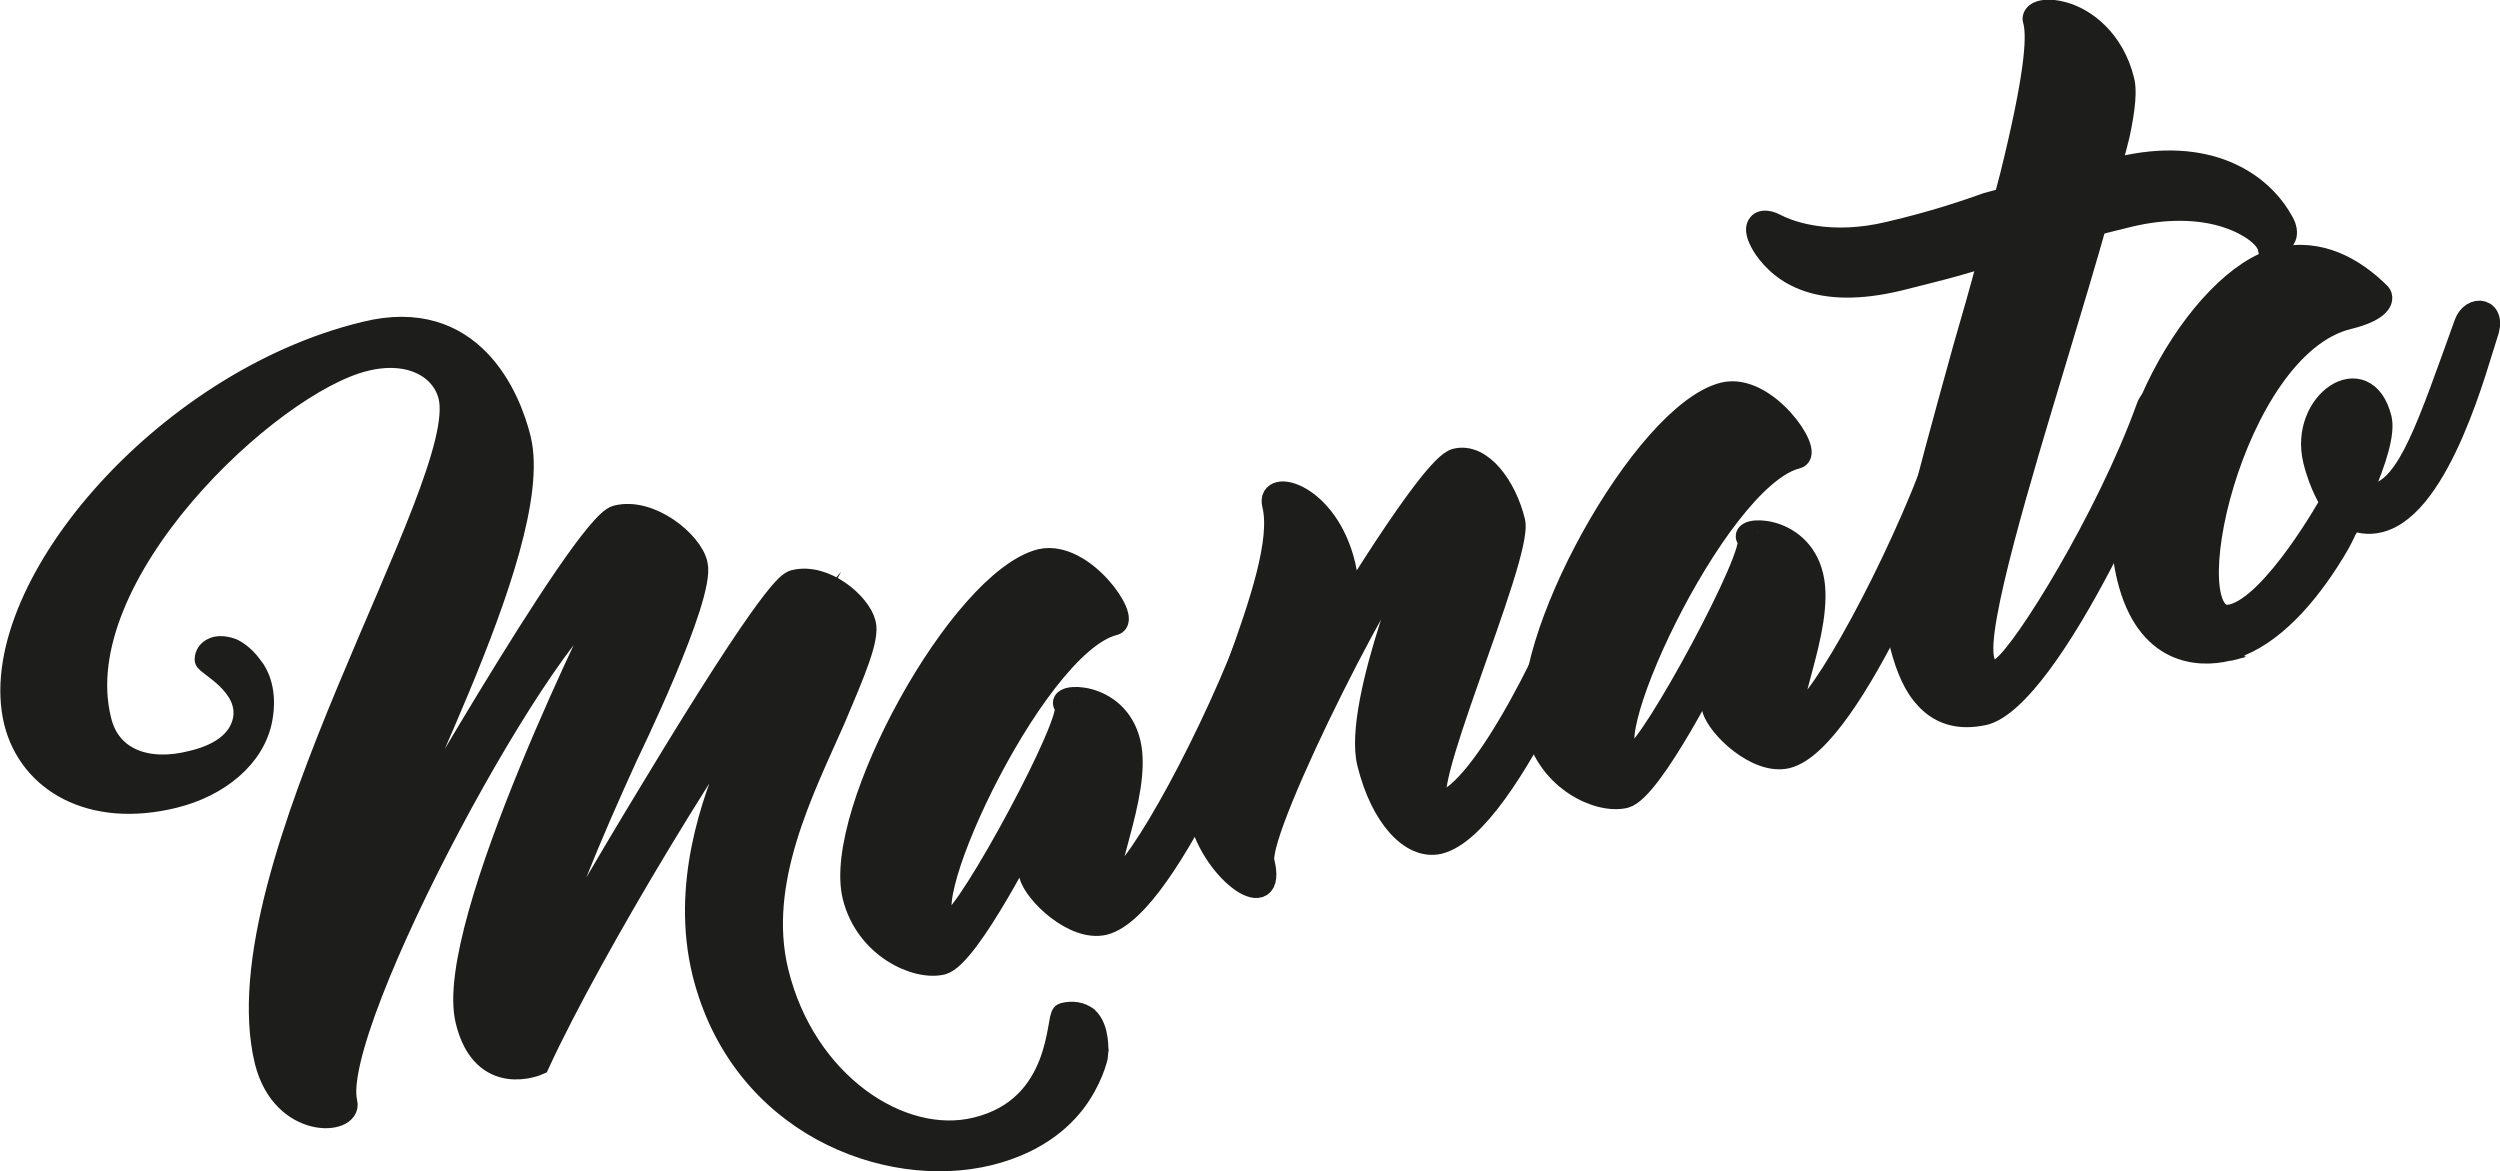
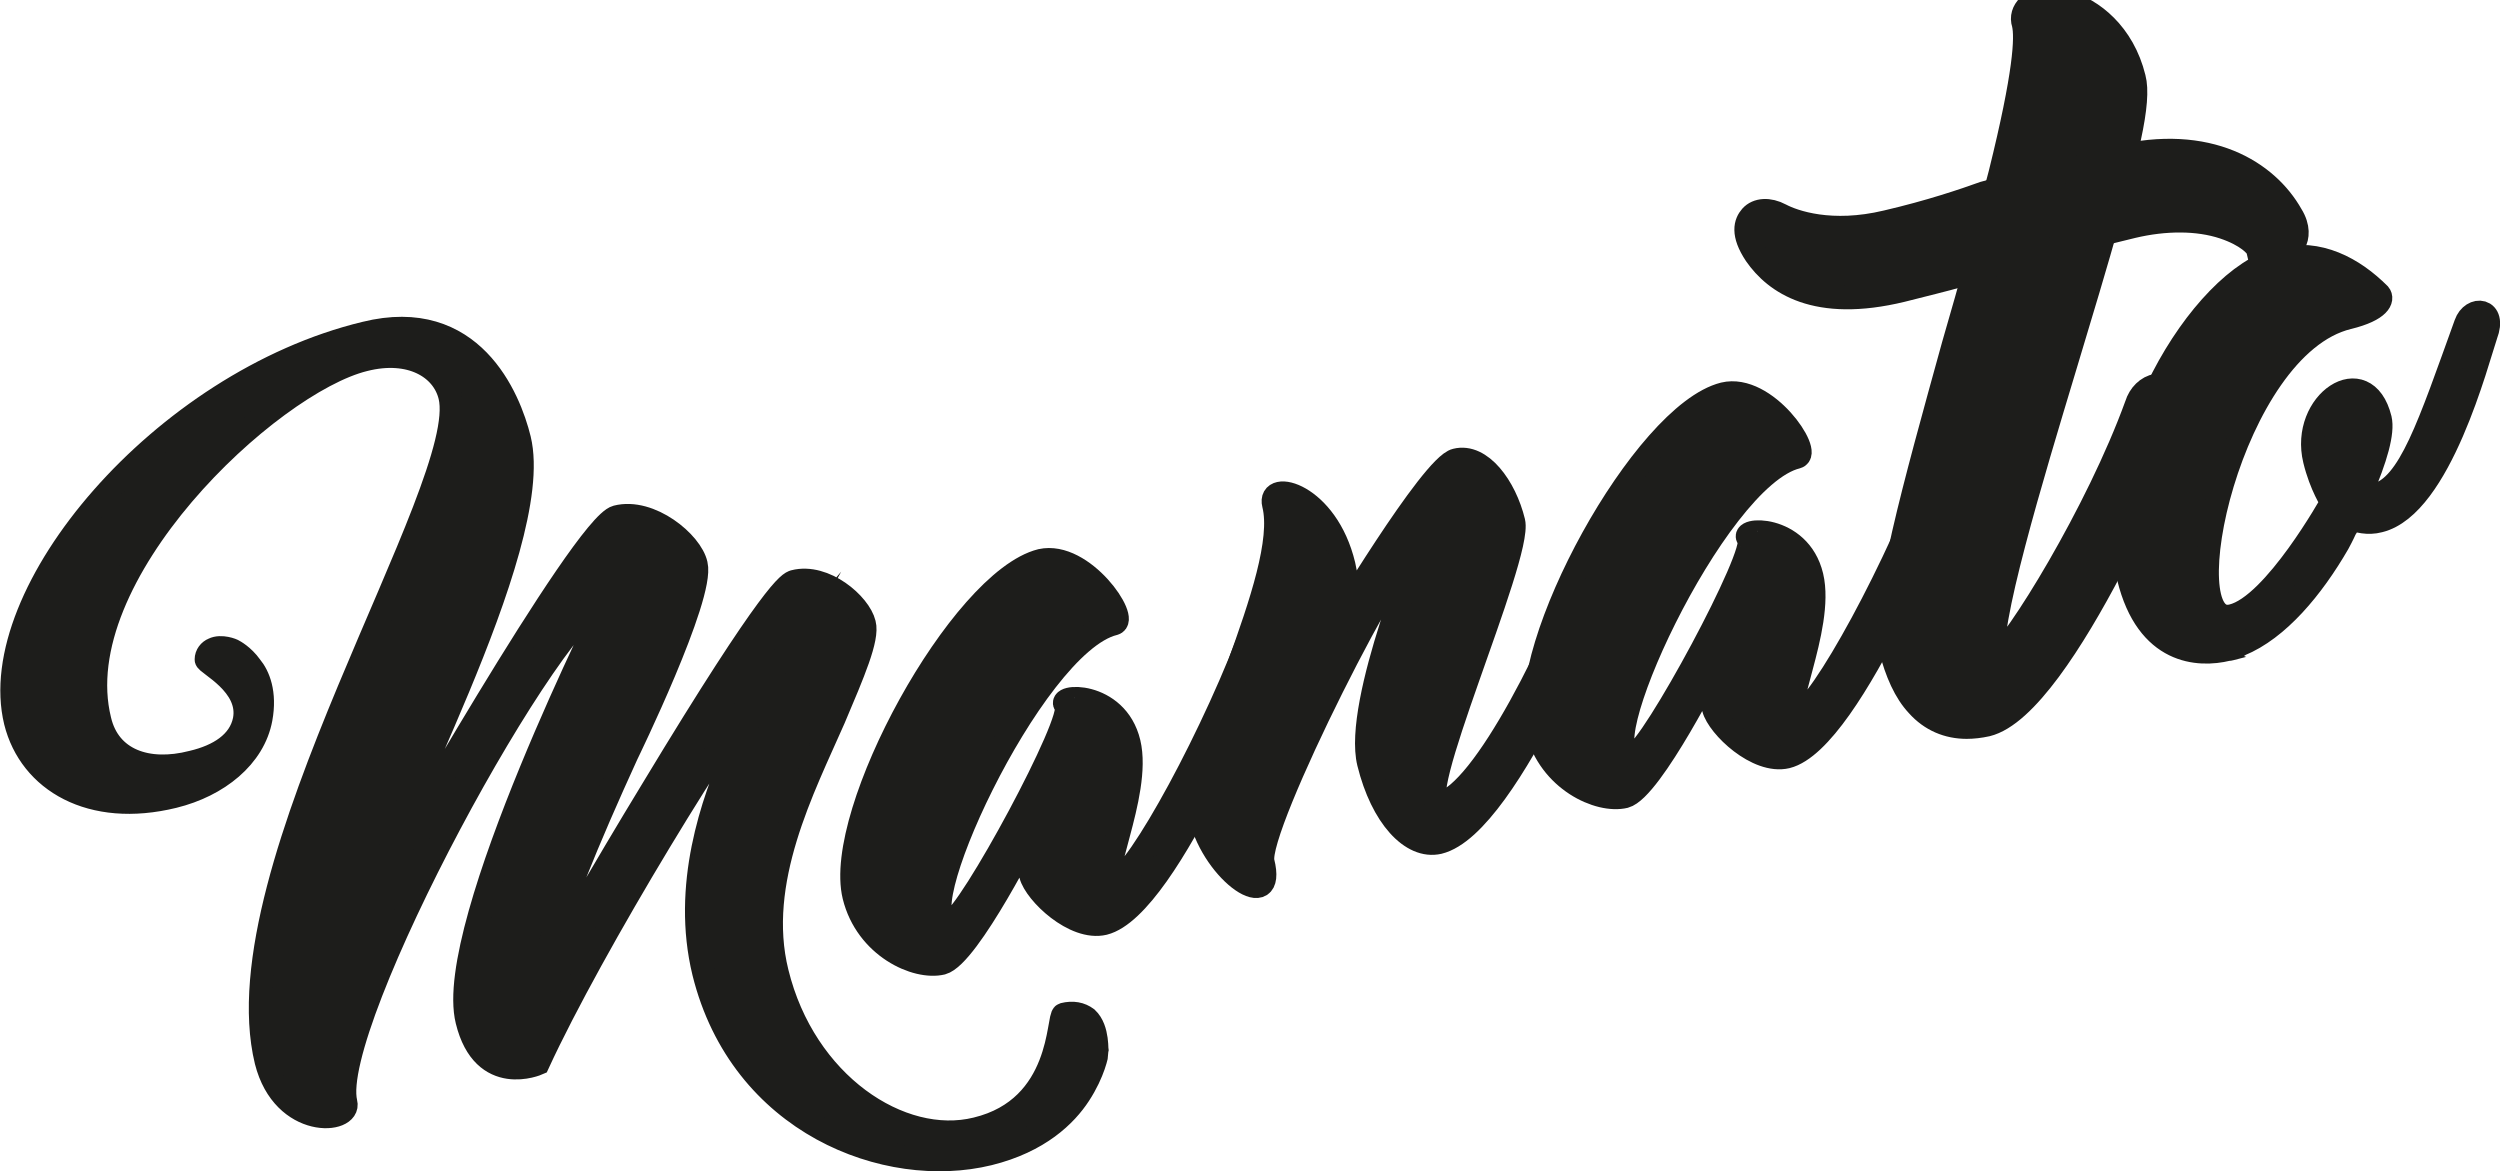
<svg xmlns="http://www.w3.org/2000/svg" id="svg-logo" viewBox="0 0 321.1 150.4">
  <style>.st0{stroke:#1d1d1b;stroke-width:3;stroke-miterlimit:10}.st0,.st1{fill:#1d1d1b}</style>
  <path class="st0" d="M-75.1-415.6c-12.2 3-38.6 27.7-34 46.3 1.2 5.1 6.1 6.9 11.9 5.4 3.4-.8 6.1-2.5 6.7-5.4.9-4.6-5-7.3-4.9-7.8 0-.6.4-1.1.9-1.3 1-.5 2.5.1 2.6.2 0 0 1.2.6 2.2 2 1 1.2 1.9 3.4 1.3 6.7-.9 4.9-5.5 8.6-11.2 10-10.6 2.6-18.4-2-20.3-9.6-4-16.5 18.8-43.6 44.9-49.9 13.7-3.4 18.5 8.3 19.8 13.6 3.4 14-18.5 52.4-17.5 56.4 0 0 25.7-45.3 30-46.4 4.3-1.1 9.6 3.3 10.2 6.1 1 4.1-8.9 24.4-8.9 24.4-4.8 10.5-9.3 21.2-11.3 29.1 2.1-3.4 8.2-14.1 14.6-24.6 15.7-26 17.6-26.5 18.2-26.7 3.9-1 8.4 2.9 9 5.4.5 1.9-1.4 6.3-3.9 12.2-3.9 8.9-10.2 20.9-7.3 32.6 3.5 14.3 15.9 22.5 25.6 20.1 11.2-2.7 10.4-14.5 11.2-14.7 1.2-.3 2.2-.1 3 .5 1.5 1.4 1.2 4.3 1.3 4.4 0 .1-.4 2.5-2.3 5.4-1.7 2.6-5.1 6-11.6 7.6-13.1 3.2-31.8-3.9-36.6-23.3-2.7-11.1 1.1-21.9 4.1-28.7 1.9-4.6 4.1-8.5 5.4-10.9-6.3 7.4-23.9 36.3-30.8 51.3 0 0-7 3.1-9.1-5.5-2.9-12 18.7-54.9 18.7-54.9-7.5 1.8-36.7 55.4-34.2 65.4.7 2.7-8 3.4-10.2-5.3-6-24.7 26.4-73.9 23.6-85.4-1-3.7-5.3-6.2-11.1-4.7z" />
  <path class="st0" d="M21.1-381.7C10.3-379-6.4-341.8.2-343.4c2.2-.5 16.1-26.2 14.7-27.7-1.4-1.4 6.5-1.9 8.1 4.8 1.6 6.7-4.6 18.5-1.7 17.7 2.8-.7 12.9-19.2 18-33.4.9-2.4 3.9-2.1 2.7 1.4-1.3 3.4-13.8 35.4-22.2 37.5-3.8.9-8.8-3.9-9.4-6.2-.5-2.2.2-6 .2-6S2.4-338.8-1-338c-3.3.8-9.7-2.1-11.3-8.6-2.6-10.7 13.7-40.5 24-43.1 5.4-1.3 11.4 7.5 9.4 8z" />
  <path class="st0" d="M53.8-363.8c-1.9-7.7 7.2-29.4 7.2-29.4-3 .7-21.8 37.8-20.8 42.1 1.7 6.8-6.2 1.5-8-5.7-1.8-7.5 11.7-31 9.4-40.2-.8-3.2 6.8-1.4 9 7.8 1.1 4.5-1.3 8.3-1.3 8.3S62-402 65.1-402.8c3.2-.8 6.3 3.4 7.4 7.9 1.1 4.5-13.7 37.2-9.4 36.2 5.5-1.3 15.1-20.4 20.2-34.6.8-2.3 3.8-2.1 2.6 1.4-1.2 3.4-13.9 36-23 38.2-3.6.9-7.4-3.2-9.1-10.1z" />
  <path class="st0" d="M108.8-403.1c-10.7 2.6-27.5 39.8-20.9 38.2 2.2-.5 16.1-26.2 14.7-27.7-1.4-1.4 6.5-1.9 8.1 4.8 1.6 6.7-4.6 18.5-1.7 17.7 2.8-.7 12.9-19.2 18-33.4.9-2.4 3.9-2.1 2.7 1.4-1.3 3.4-13.8 35.4-22.2 37.5-3.8.9-8.8-3.9-9.4-6.2-.5-2.2.2-6 .2-6s-8.2 16.4-11.6 17.3c-3.3.8-9.7-2.1-11.3-8.6-2.6-10.7 13.7-40.5 24-43.1 5.5-1.3 11.4 7.6 9.4 8.1z" />
  <path class="st0" d="M172.2-433.4c-.7-2.7-7.8-6.7-18-4.2-1.9.5-3.9.9-5.7 1.5-6.3 23.2-20 61.4-13.3 59.7 2.8-.7 14.2-19.5 19.4-33.8.8-2.3 3.9-2.1 2.6 1.4-1.2 3.4-15.1 35.7-23.6 37.8-6.9 1.7-9.5-4.3-10.6-8.7-1.6-6.3 6.3-31.3 11.9-52.3-3.2 1-6.6 1.8-10.2 2.7-10.2 2.5-15-.6-17.2-4-1.9-2.9-.6-3.9 1.3-3 3.2 1.6 8.3 2.5 14.6 1 5.5-1.3 10.3-2.9 13.4-4.1 2.5-9.8 4-17.6 3.2-20.6-.7-2.7 9-1.6 11.3 7.6.4 1.6-.1 4.9-1.1 9.3.9-.2 1.7-.4 2.7-.7 11.5-2.8 18.2 2.1 20.8 6.7 1.8 3.2-1.5 3.7-1.5 3.7z" />
  <path class="st0" d="M179.9-395.2c-.2.4-.4 1-.7 1.4 0 0-.3.7-.9 1.8-3.3 5.7-7.7 11-12.6 13-.1.1-.2.1-.3.2-.2 0-.4.1-.4.2-.4.1-.6.2-.9.2-3.7.9-10.3.6-12.7-9.2-4-16.4 9.3-38.5 19.3-40.9 5.1-1.3 9.6 1.2 12.9 4.5.5.6.1 2-4 3-15.2 3.7-22.9 40.3-14.9 38.3 5.4-1.3 12.8-14.6 12.8-14.6s-1.4-2.1-2.2-5.4c-1.8-7.4 6.5-13 8.4-5.3.4 1.7-.5 5-2.5 9.6.3.2 1.4.3 1.9.2 4.4-1.1 6.9-9 11.6-22 .8-2.3 3.9-2 2.6 1.4-1.1 3.2-5.9 22-13.7 23.9-1.4.4-2.8 0-3.7-.3zM46.8 46.2c-12.2 3-38.6 27.7-34 46.3 1.2 5.1 6.1 6.9 11.9 5.4 3.4-.8 6.1-2.5 6.7-5.4.9-4.6-5-7.3-4.9-7.8 0-.6.4-1.1.9-1.3 1-.5 2.5.1 2.6.2 0 0 1.2.6 2.2 2 1 1.2 1.9 3.4 1.3 6.7-.9 4.9-5.5 8.6-11.2 10-10.6 2.6-18.4-2-20.3-9.6-4-16.5 18.8-43.6 44.9-49.9 13.7-3.4 18.5 8.3 19.8 13.6 3.4 14-18.5 52.4-17.5 56.4 0 0 25.7-45.3 30-46.4 4.3-1.1 9.6 3.3 10.2 6.1 1 4.1-8.9 24.4-8.9 24.4-4.8 10.5-9.3 21.2-11.3 29.1 2.1-3.4 8.2-14.1 14.6-24.6 15.7-26 17.6-26.5 18.2-26.7 3.9-1 8.4 2.9 9 5.4.5 1.9-1.4 6.3-3.9 12.2-3.9 8.9-10.2 20.9-7.3 32.6 3.5 14.3 15.9 22.5 25.6 20.1 11.2-2.7 10.4-14.5 11.2-14.7 1.2-.3 2.2-.1 3 .5 1.5 1.4 1.2 4.3 1.3 4.4 0 .1-.4 2.5-2.3 5.4-1.7 2.6-5.1 6-11.6 7.6-13.1 3.2-31.8-3.9-36.6-23.3-2.7-11.1 1.1-21.9 4.1-28.7 1.9-4.6 4.1-8.5 5.4-10.9-6.3 7.4-23.9 36.3-30.8 51.3 0 0-7 3.1-9.1-5.5-3-12.1 18.6-55 18.6-55-7.5 1.9-36.6 55.5-34.2 65.5.7 2.7-8 3.4-10.2-5.3-6-24.7 26.4-73.9 23.6-85.4-.9-3.7-5.1-6.2-11-4.7z" />
  <path class="st0" d="M143.1 80.1c-10.7 2.6-27.5 39.8-20.9 38.2 2.2-.5 16.1-26.2 14.7-27.7-1.4-1.4 6.5-1.9 8.1 4.8 1.6 6.7-4.6 18.5-1.7 17.7 2.8-.7 12.9-19.2 18-33.4.9-2.4 3.9-2.1 2.7 1.4-1.3 3.4-13.8 35.4-22.2 37.5-3.8.9-8.8-3.9-9.4-6.2-.5-2.2.2-6 .2-6s-8.2 16.4-11.6 17.3c-3.3.8-9.7-2.1-11.3-8.6-2.6-10.7 13.7-40.5 24-43.1 5.4-1.2 11.4 7.6 9.4 8.1z" />
  <path class="st0" d="M175.8 98c-1.9-7.7 7.2-29.4 7.2-29.4-3 .7-21.8 37.8-20.8 42.1 1.7 6.8-6.2 1.5-8-5.7-1.8-7.5 11.7-31 9.4-40.2-.8-3.2 6.8-1.4 9 7.8 1.1 4.5-1.3 8.3-1.3 8.3s12.6-21.1 15.7-21.8c3.2-.8 6.3 3.4 7.4 7.9 1.1 4.5-13.7 37.2-9.4 36.2 5.5-1.3 15.1-20.4 20.2-34.6.8-2.3 3.8-2.1 2.6 1.4-1.2 3.4-13.9 36-23 38.2-3.5.8-7.3-3.3-9-10.2z" />
  <path class="st0" d="M230.8 58.7c-10.7 2.6-27.5 39.8-20.9 38.2 2.2-.5 16.1-26.2 14.7-27.7-1.4-1.4 6.5-1.9 8.1 4.8 1.6 6.7-4.6 18.5-1.7 17.7 2.8-.7 12.9-19.2 18-33.4.9-2.4 3.9-2.1 2.7 1.4-1.3 3.4-13.8 35.4-22.2 37.5-3.8.9-8.8-3.9-9.4-6.2-.5-2.2.2-6 .2-6s-8.2 16.4-11.6 17.3c-3.3.8-9.7-2.1-11.3-8.6-2.6-10.7 13.7-40.5 24-43.1 5.4-1.3 11.4 7.6 9.4 8.1z" />
-   <path class="st1" d="M269.1 30.3c1.5-.4 3.2-.8 4.8-1.2 4.2-1 8.4-1 11.7.1 3 1 4.3 2.4 4.4 2.9l.3 1.3 1.3-.2c.2 0 2.3-.3 3.1-2 .4-.7.6-2-.4-3.6-3.1-5.5-10.6-10.3-22.5-7.4l-17 4.6c-2.5.9-6.9 2.4-12.5 3.7-7.1 1.7-11.9 0-13.6-.9-1.5-.8-3-.7-3.8.2-.7.8-1.2 2.2.6 4.9 2.5 3.6 7.7 7.3 18.8 4.6 2.7-.7 5.3-1.3 7.7-2l17.1-5z" />
-   <path class="st1" d="M273.5 17.7c.8-3.7 1-6.2.6-7.7-1.4-5.7-5.4-8.8-8.7-9.7-2.1-.6-3.9-.4-4.9.5-.6.6-.9 1.4-.6 2.3.4 1.7.2 6.3-3 19.2l-2.8 10.6c-1 3.8-2.1 7.6-3.2 11.4-5 18.1-9.4 33.7-8.1 39 .8 3.1 1.9 5.6 3.5 7.3 1.7 1.9 3.9 2.8 6.3 2.8.8 0 1.7-.1 2.6-.3 9.9-2.4 24.5-38.4 24.6-38.7.8-2.3.2-3.5-.3-4.1-.6-.7-1.5-1-2.5-.8-1.2.2-2.2 1.2-2.6 2.5-5 13.8-15.5 30.8-18.2 32.7-1.3-3.5 4.9-23.9 9-37.5 2-6.7 4.1-13.5 5.7-19.4l2.6-10.1z" />
-   <path data-duration="50" class="st0" d="M301.9 66.6c-.2.4-.4 1-.7 1.4 0 0-.3.7-.9 1.8-3.3 5.7-7.7 11-12.6 13-.1.1-.2.1-.3.2-.2 0-.4.1-.4.2-.4.1-.6.2-.9.2-3.7.9-10.3.6-12.7-9.2-4-16.4 9.3-38.5 19.3-40.9 5.1-1.3 9.6 1.2 12.9 4.5.5.6.1 2-4 3-15.2 3.7-22.9 40.3-14.9 38.3 5.4-1.3 12.8-14.6 12.8-14.6s-1.4-2.1-2.2-5.4c-1.8-7.4 6.5-13 8.4-5.3.4 1.7-.5 5-2.5 9.6.3.2 1.4.3 1.9.2 4.4-1.1 6.9-9 11.6-22 .8-2.3 3.9-2 2.6 1.4-1.1 3.2-5.9 22-13.7 23.9-1.5.4-2.8 0-3.7-.3z" />
+   <path class="st0" d="M273.5 17.7c.8-3.7 1-6.2.6-7.7-1.4-5.7-5.4-8.8-8.7-9.7-2.1-.6-3.9-.4-4.9.5-.6.6-.9 1.4-.6 2.3.4 1.7.2 6.3-3 19.2l-2.8 10.6c-1 3.8-2.1 7.6-3.2 11.4-5 18.1-9.4 33.7-8.1 39 .8 3.1 1.9 5.6 3.5 7.3 1.7 1.9 3.9 2.8 6.3 2.8.8 0 1.7-.1 2.6-.3 9.9-2.4 24.5-38.4 24.6-38.7.8-2.3.2-3.5-.3-4.1-.6-.7-1.5-1-2.5-.8-1.2.2-2.2 1.2-2.6 2.5-5 13.8-15.5 30.8-18.2 32.7-1.3-3.5 4.9-23.9 9-37.5 2-6.7 4.1-13.5 5.7-19.4l2.6-10.1z" />
+   <path class="st0" d="M301.9 66.6c-.2.4-.4 1-.7 1.4 0 0-.3.7-.9 1.8-3.3 5.7-7.7 11-12.6 13-.1.1-.2.1-.3.2-.2 0-.4.1-.4.2-.4.1-.6.2-.9.2-3.7.9-10.3.6-12.7-9.2-4-16.4 9.3-38.5 19.3-40.9 5.1-1.3 9.6 1.2 12.9 4.5.5.6.1 2-4 3-15.2 3.7-22.9 40.3-14.9 38.3 5.4-1.3 12.8-14.6 12.8-14.6s-1.4-2.1-2.2-5.4c-1.8-7.4 6.5-13 8.4-5.3.4 1.7-.5 5-2.5 9.6.3.2 1.4.3 1.9.2 4.4-1.1 6.9-9 11.6-22 .8-2.3 3.9-2 2.6 1.4-1.1 3.2-5.9 22-13.7 23.9-1.5.4-2.8 0-3.7-.3z" />
+   <path data-delay="100" class="st0" d="M269.1 30.3c1.5-.4 3.2-.8 4.8-1.2 4.2-1 8.4-1 11.7.1 3 1 4.3 2.4 4.4 2.9l.3 1.3 1.3-.2c.2 0 2.3-.3 3.1-2 .4-.7.6-2-.4-3.6-3.1-5.5-10.6-10.3-22.5-7.4l-17 4.6c-2.5.9-6.9 2.4-12.5 3.7-7.1 1.7-11.9 0-13.6-.9-1.5-.8-3-.7-3.8.2-.7.8-1.2 2.2.6 4.9 2.5 3.6 7.7 7.3 18.8 4.6 2.7-.7 5.3-1.3 7.7-2l17.1-5z" />
</svg>
